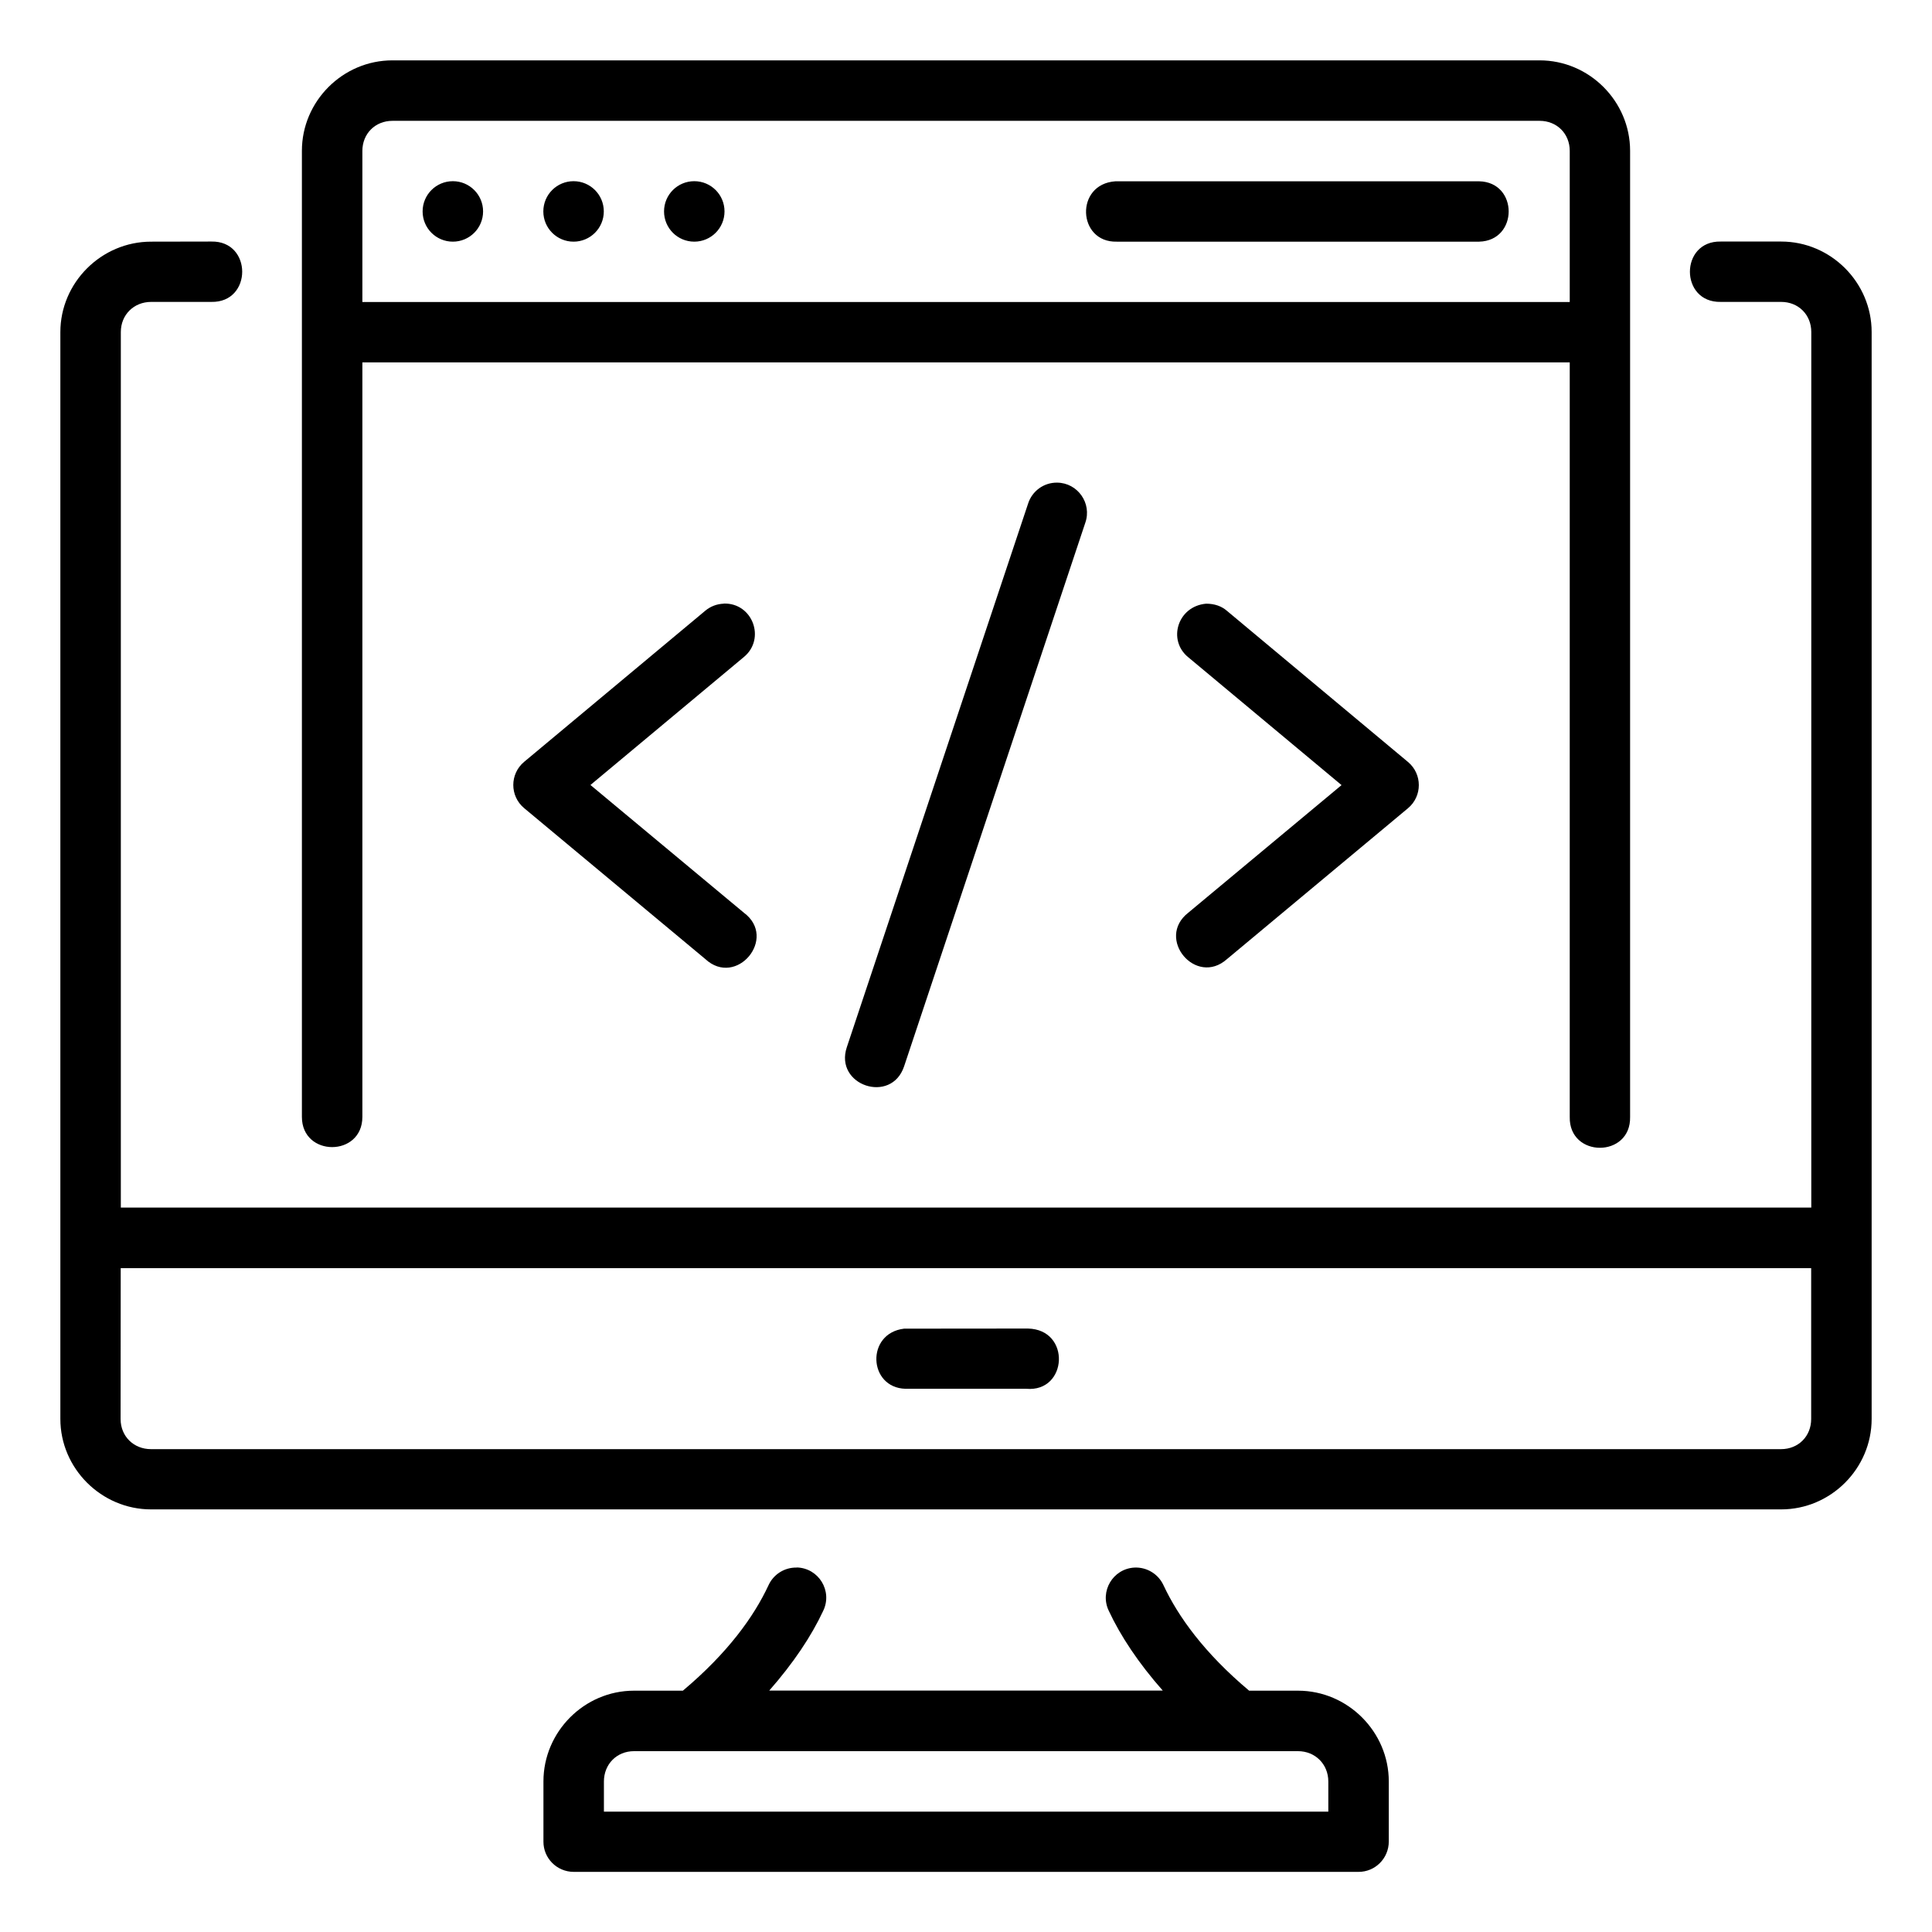
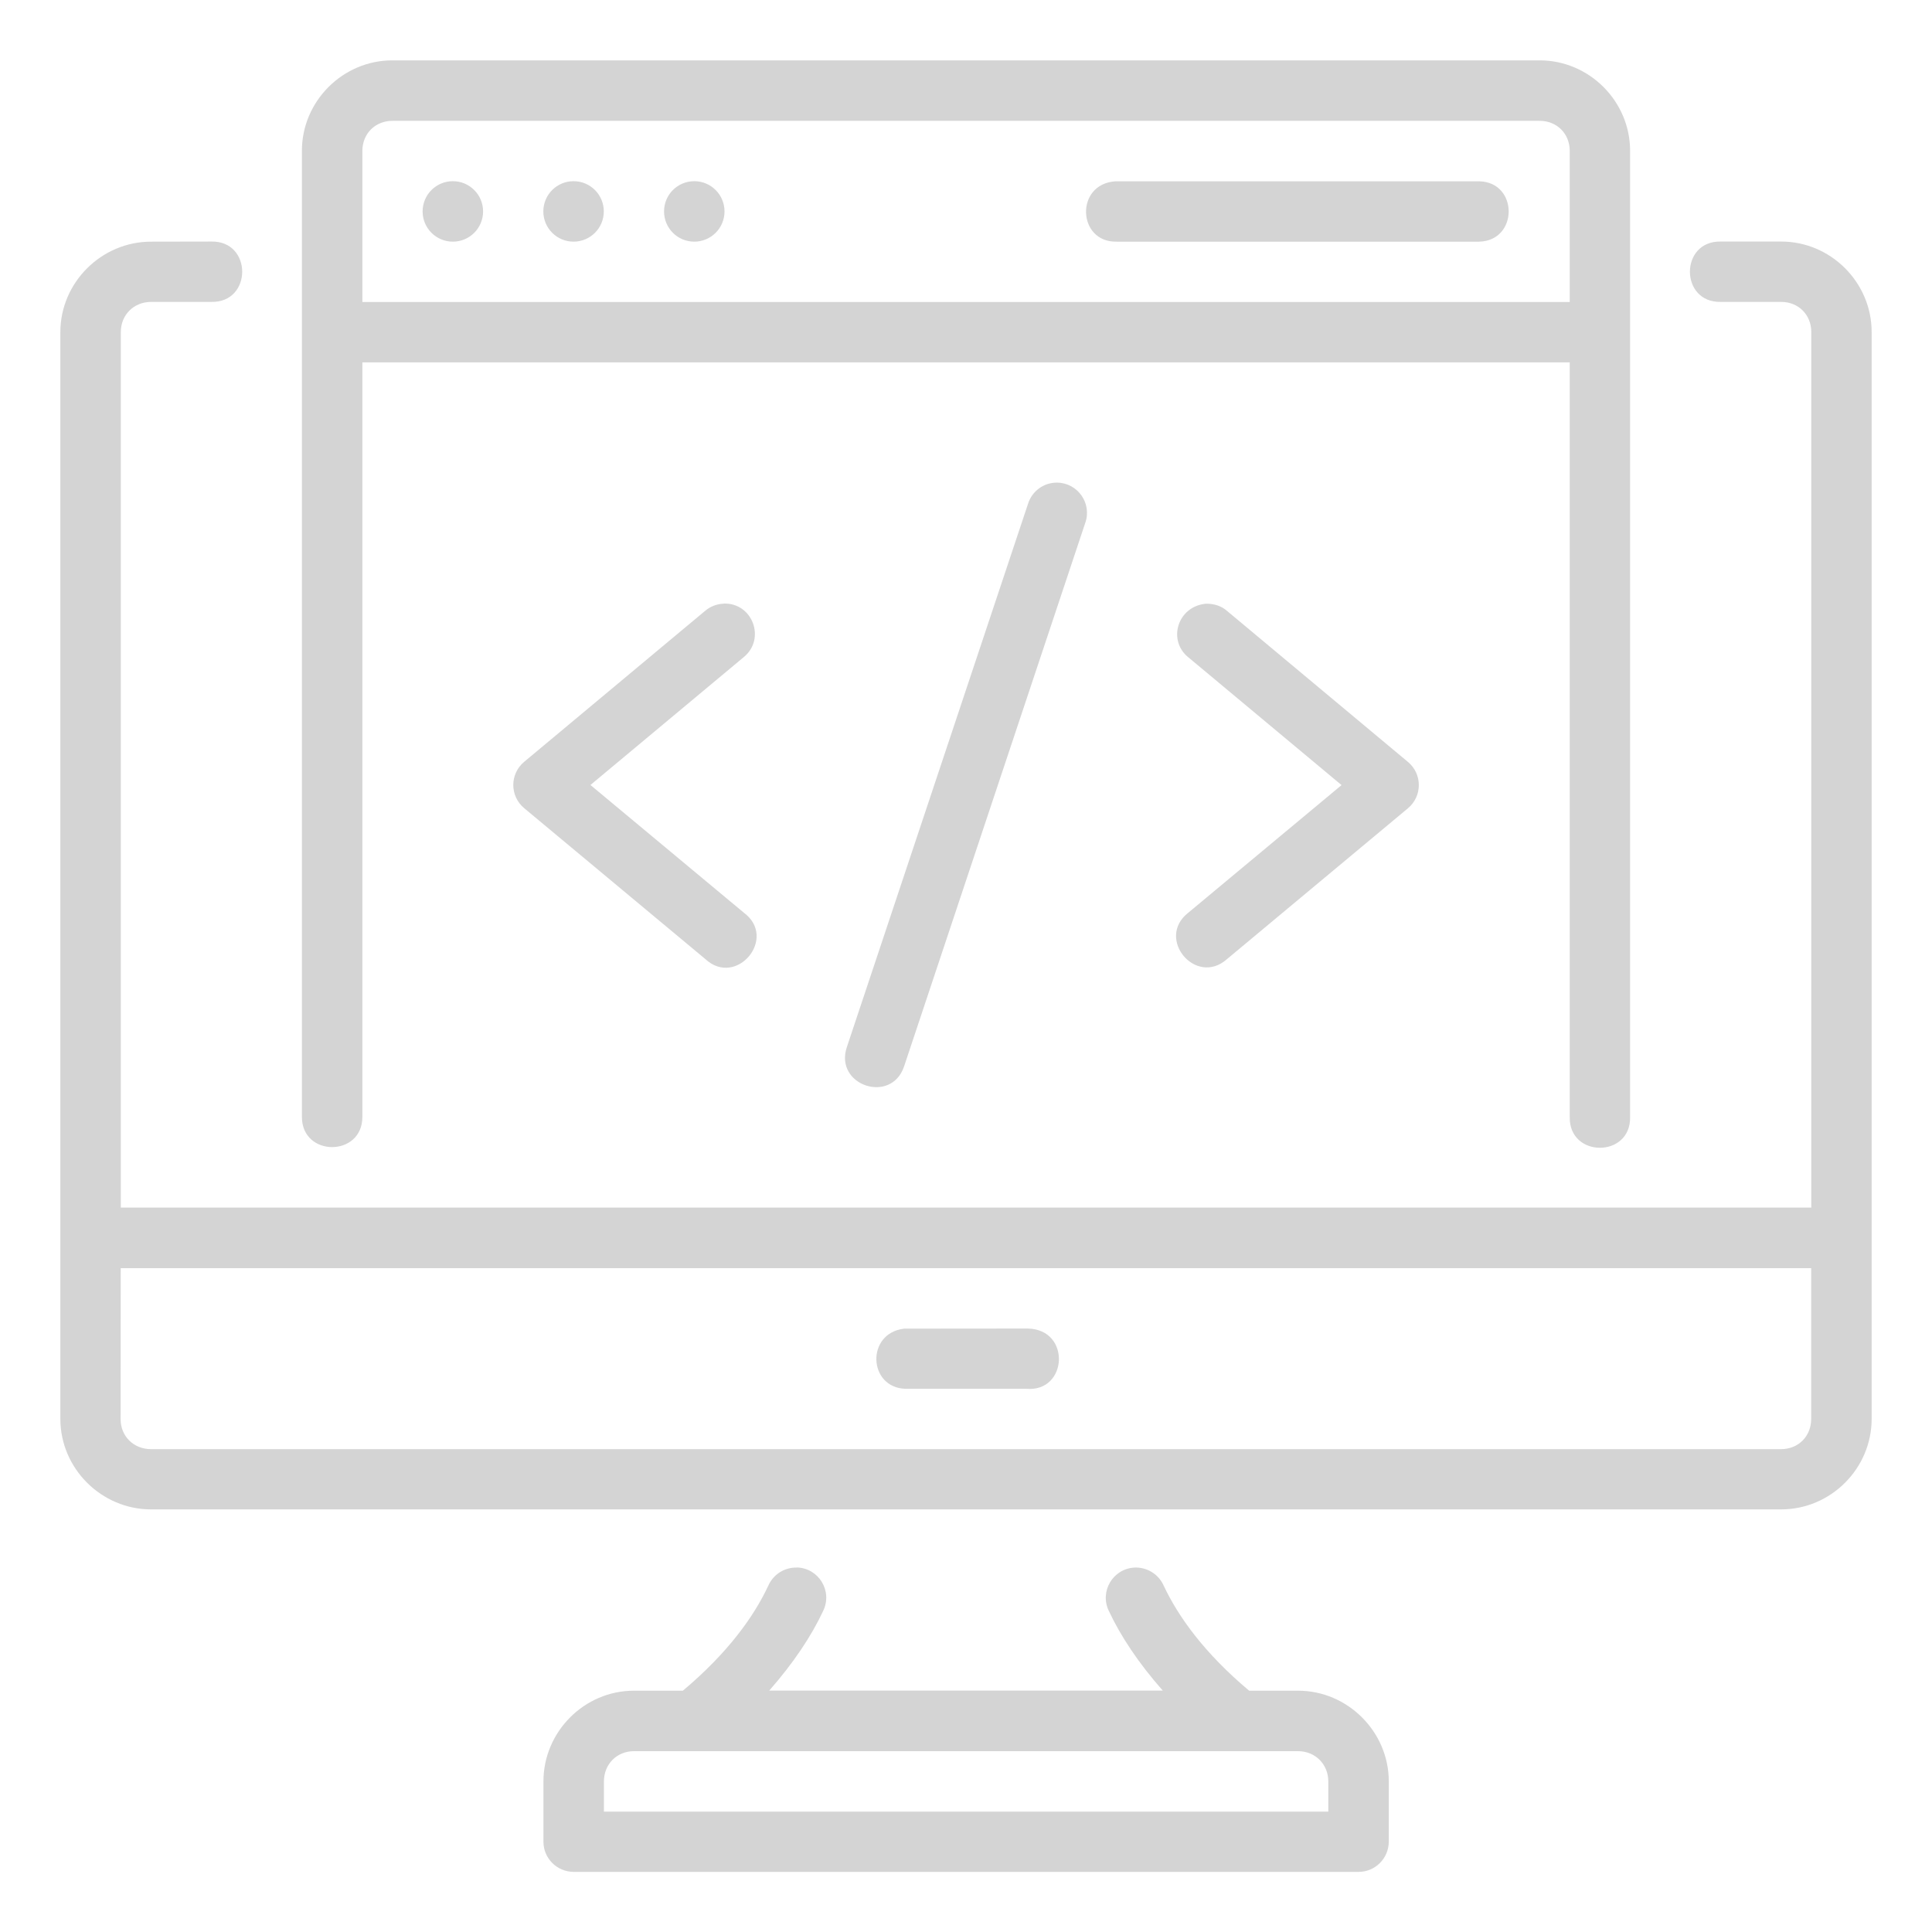
- <svg xmlns="http://www.w3.org/2000/svg" id="svg31911" height="512" viewBox="0 0 16.933 16.933" width="512">
+ <svg xmlns="http://www.w3.org/2000/svg" fill="#D4D4D4" id="svg31911" height="512" viewBox="0 0 16.933 16.933" width="512">
  <g id="layer1" transform="translate(0 -280.067)">
    <path id="path13423" d="m3.439 280.596c-.435 0-.793.358-.793.793v8.467c0 .353.53.353.53 0v-6.613h10.582v6.613c-.008.361.537.361.529 0v-8.467c0-.435-.358-.793-.793-.793zm0 .53h10.055c.151 0 .264.112.264.264v1.324h-10.582v-1.324c0-.151.112-.264.264-.264zm.53.529c-.146 0-.265.118-.265.265 0 .146.118.265.265.265.146 0 .265-.118.265-.265 0-.146-.118-.265-.265-.265zm1.058 0c-.146 0-.265.118-.265.265 0 .146.118.265.265.265.146 0 .265-.118.265-.265 0-.146-.118-.265-.265-.265zm1.058 0c-.146 0-.265.118-.265.265 0 .146.118.265.265.265.146 0 .265-.118.265-.265 0-.146-.118-.265-.265-.265zm3.691.001c-.357.024-.333.538.012.529h3.176c.345-.008.345-.522 0-.529zm-8.452.529c-.435 0-.795.358-.795.793v9.525c0 .435.36.793.795.793h14.287c.435 0 .793-.358.793-.793v-9.526c0-.435-.358-.793-.793-.793h-.529c-.361-.008-.361.537 0 .529h.529c.151 0 .264.112.264.264v7.674h-14.816v-7.674c0-.151.114-.264.266-.264h.527c.361.008.361-.537 0-.529zm7.94 2.112c-.116-.001-.219.074-.254.186l-1.588 4.762c-.112.335.39.503.502.168l1.588-4.764c.06-.171-.067-.351-.248-.352zm1.15 1.53 1.344 1.121-1.344 1.119c-.287.225.067.649.34.406l1.586-1.322c.127-.106.127-.3 0-.406l-1.586-1.324c-.047-.041-.108-.063-.183-.063-.25.022-.341.32-.156.47zm-4.071-.469c-.06.002-.117.024-.162.062l-1.587 1.324c-.127.106-.127.3 0 .406l1.587 1.322c.273.254.638-.184.338-.406l-1.344-1.119 1.344-1.121c.195-.16.077-.477-.176-.469zm-5.285 5.824h14.816v1.322c0 .151-.112.264-.264.264h-14.287c-.151 0-.266-.112-.266-.264zm7.952.529-1.086.001c-.337.04-.315.518.012.527h1.059c.363.032.394-.52.014-.528zm-2.028 2.095c-.106-.002-.203.059-.247.156-.127.273-.356.592-.75.923h-.429c-.435 0-.793.36-.793.795v.527c-.001.146.117.265.264.266h6.879c.147.001.266-.119.266-.266v-.527c0-.435-.36-.795-.795-.795h-.429c-.394-.331-.622-.65-.75-.923-.045-.099-.146-.161-.255-.156-.189.01-.307.209-.225.379.103.221.261.459.473.699h-3.449c.212-.241.37-.478.473-.699.084-.174-.04-.376-.233-.38zm-1.426 1.609h5.82c.151 0 .266.114.266.266v.264h-6.349v-.264c0-.151.112-.266.264-.266z" font-variant-ligatures="normal" font-variant-position="normal" font-variant-caps="normal" font-variant-numeric="normal" font-variant-alternates="normal" font-feature-settings="normal" text-indent="0" text-align="start" text-decoration-line="none" text-decoration-style="solid" text-decoration-color="rgb(0,0,0)" text-transform="none" text-orientation="mixed" white-space="normal" shape-padding="0" isolation="auto" mix-blend-mode="normal" solid-color="rgb(0,0,0)" solid-opacity="1" vector-effect="none" />
  </g>
</svg>
